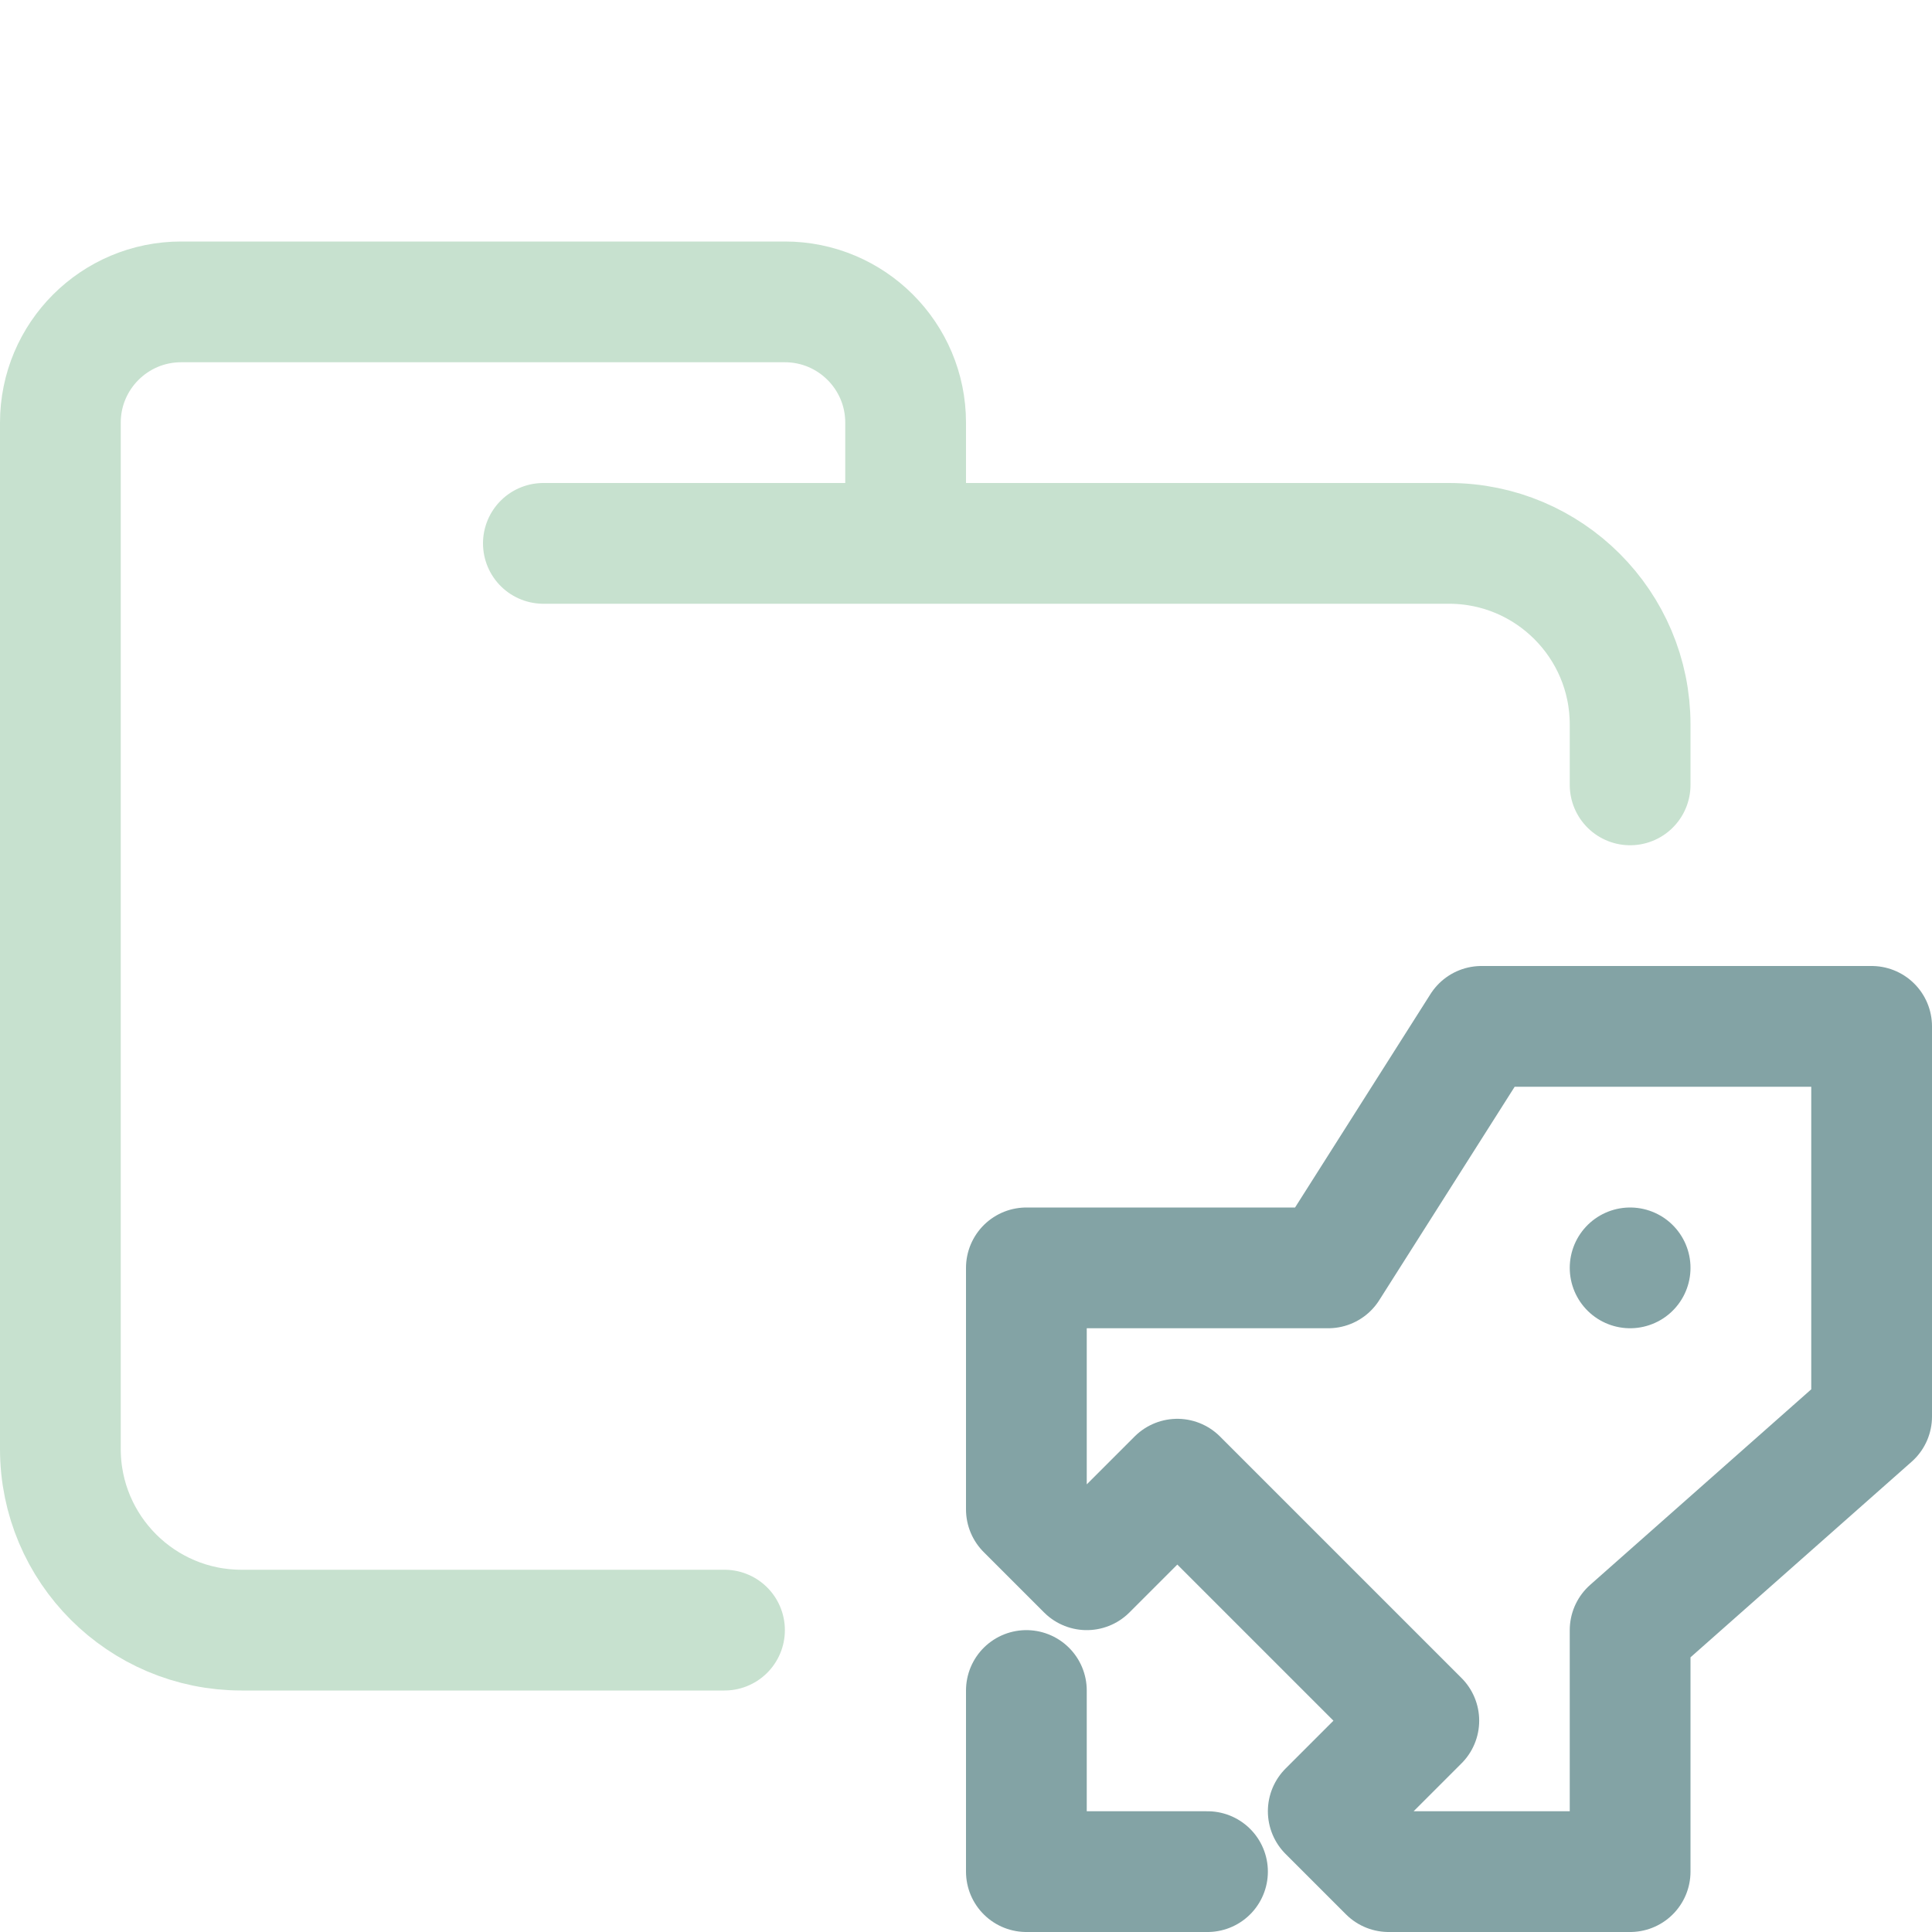
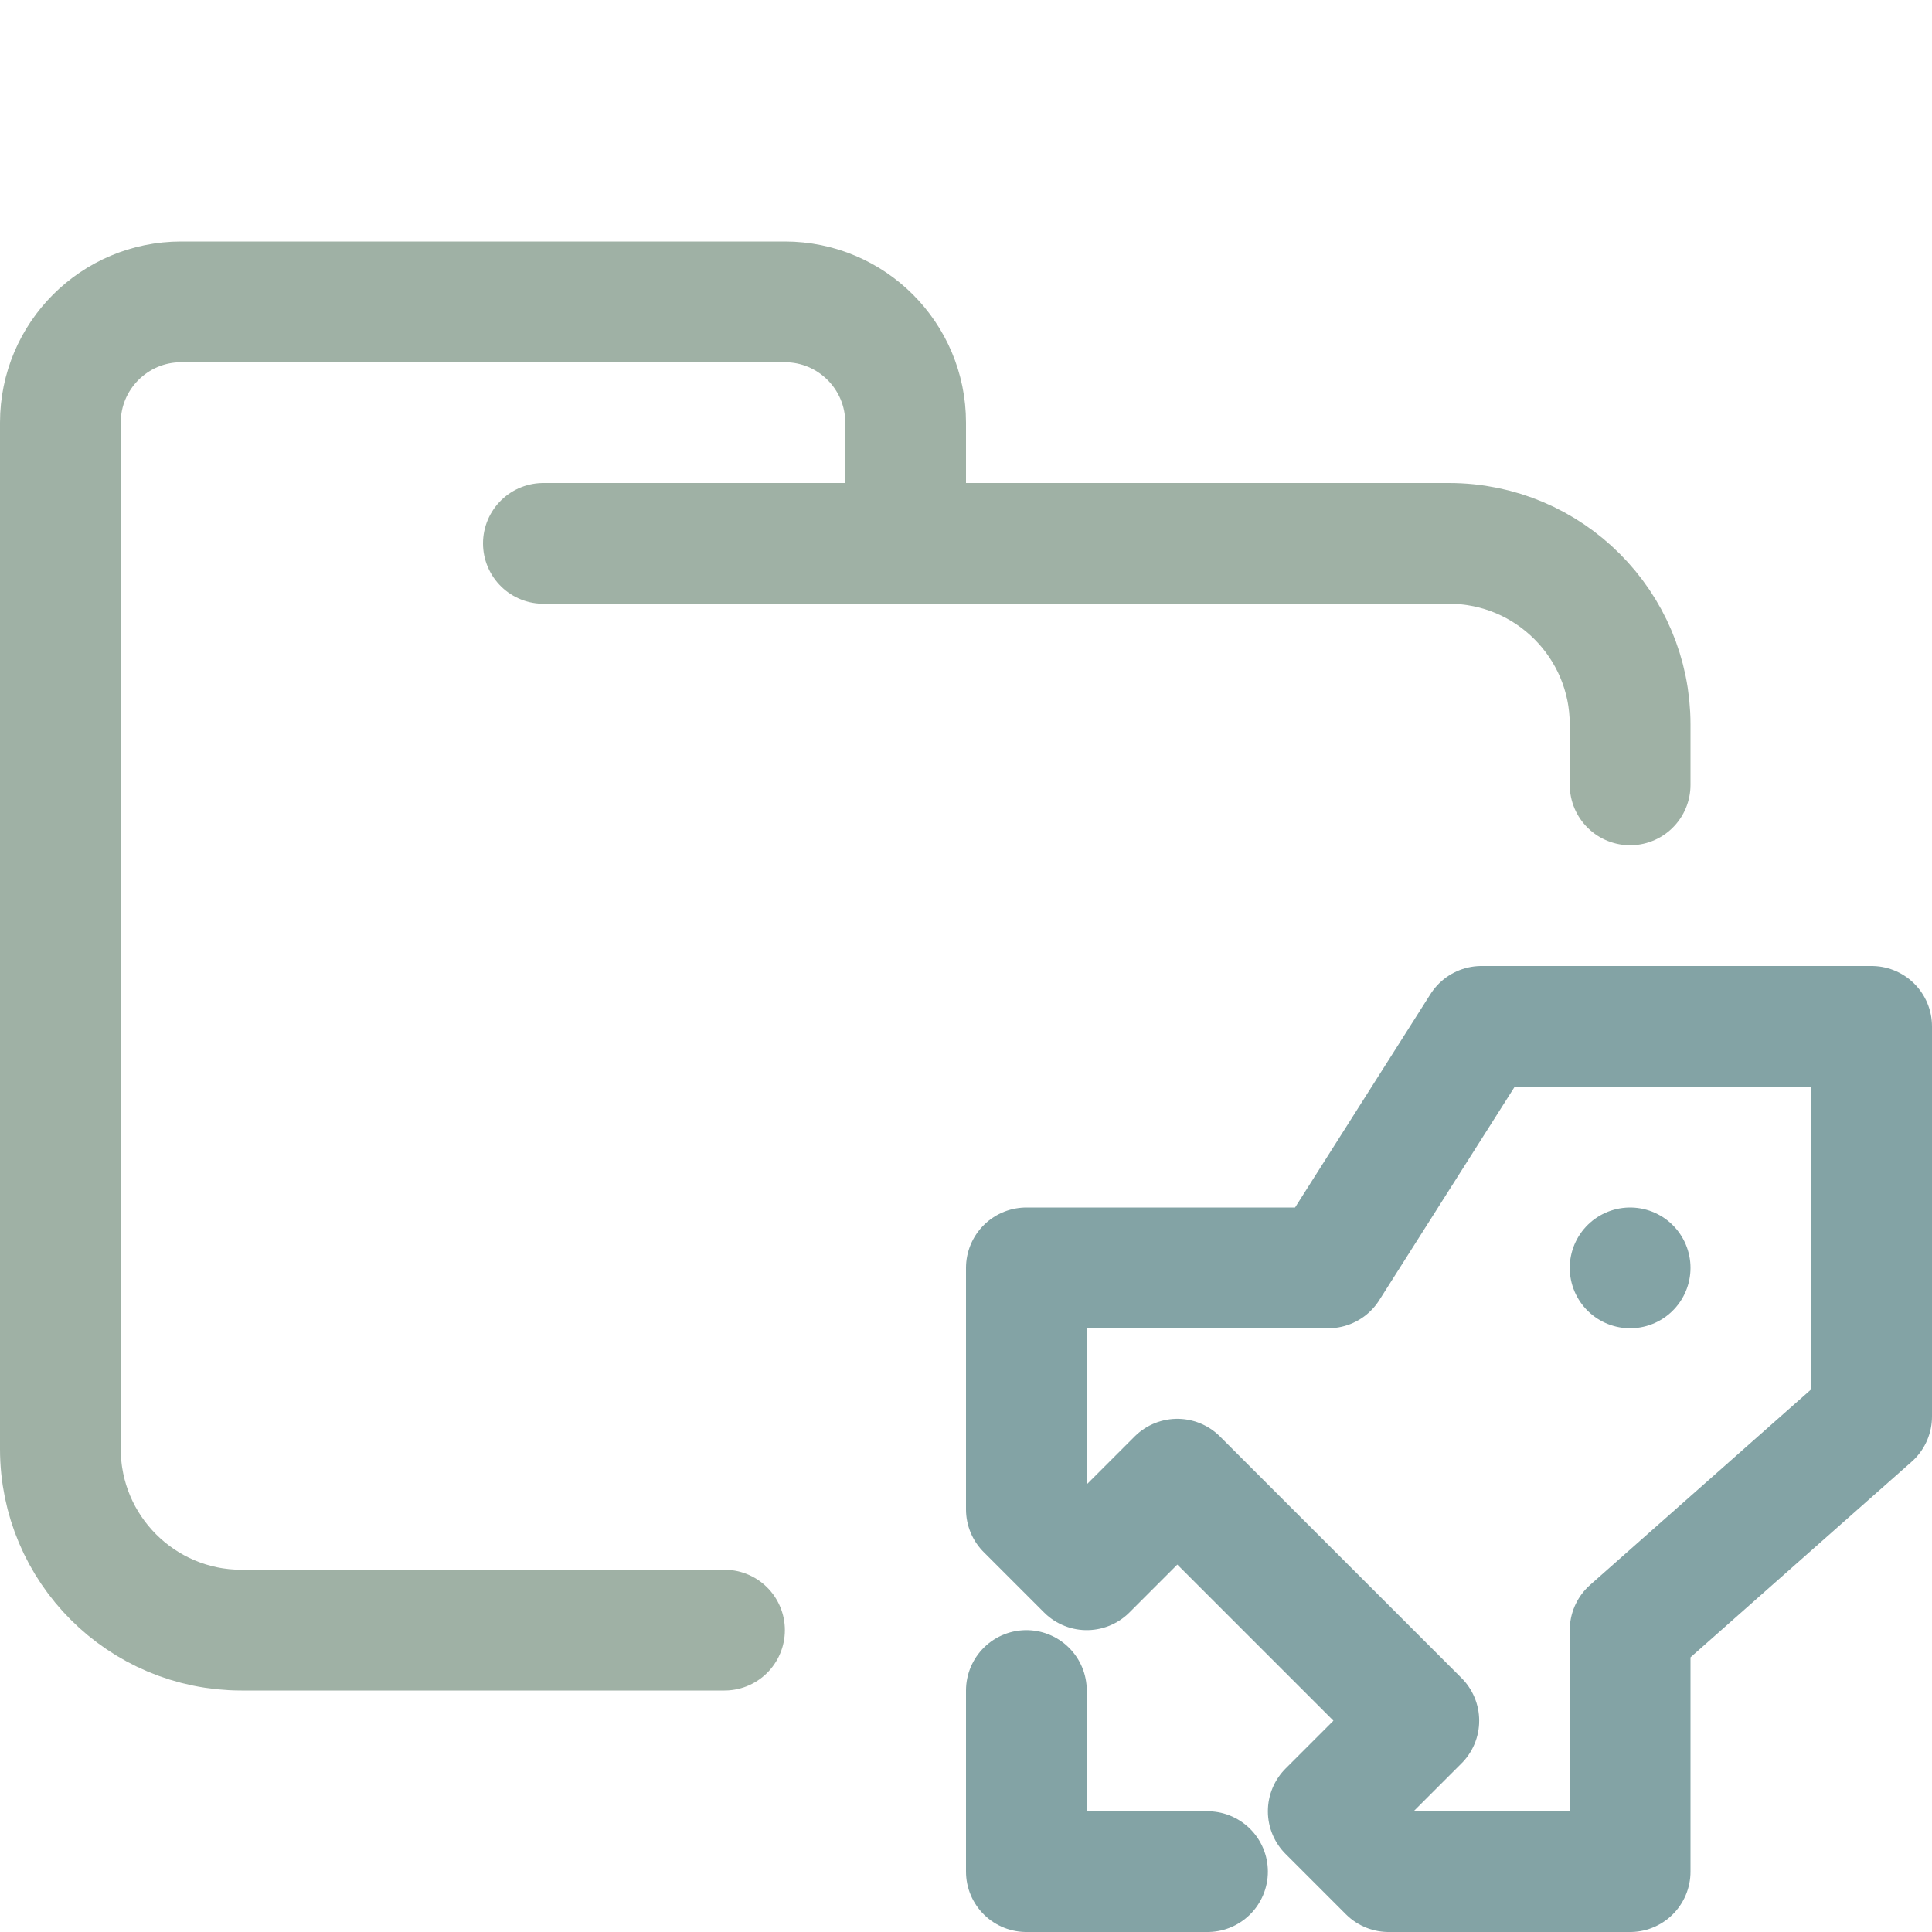
<svg xmlns="http://www.w3.org/2000/svg" width="16" height="16" viewBox="0 0 16 16">
  <g fill="none" stroke-linecap="round" stroke-linejoin="round">
-     <path stroke="#C7E1CF" d="M 4.5,4.5 H 12 c 0.828,0 1.5,0.672 1.5,1.5 V 6.5 M 6,13.5 H 2 C 1.172,13.5 0.5,12.828 0.5,12 V 3.5 c 0,-0.552 0.448,-1 1,-1 h 5 c 0.552,0 1,0.448 1,1 v 1" />
+     <path stroke="#9FB1A5" d="M 4.5,4.5 H 12 c 0.828,0 1.5,0.672 1.5,1.5 V 6.5 M 6,13.5 H 2 C 1.172,13.5 0.5,12.828 0.5,12 V 3.5 c 0,-0.552 0.448,-1 1,-1 h 5 c 0.552,0 1,0.448 1,1 v 1" />
    <path stroke="#83A3A5" d="m 8.5,14 v 1.5 H 10 m 1,-5 1.269,-2 H 15.5 v 3.231 L 13.5,13.5 v 2 h -2 L 11,15 l 0.75,-0.75 -2,-2 L 9,13 8.5,12.5 v -2 z m 2.5,0 v 0" />
  </g>
</svg>
